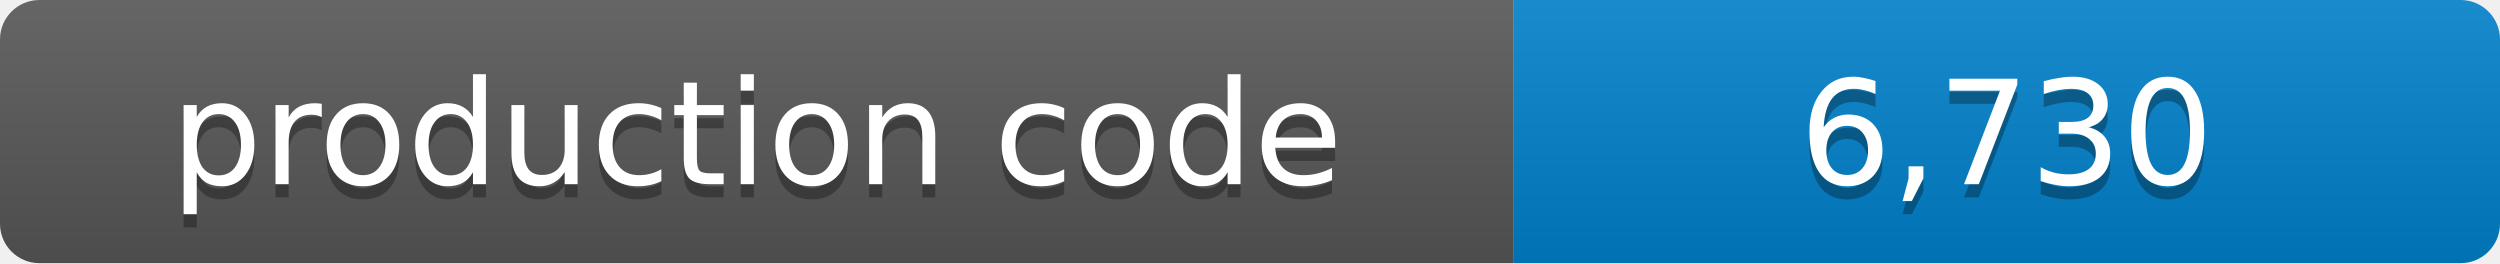
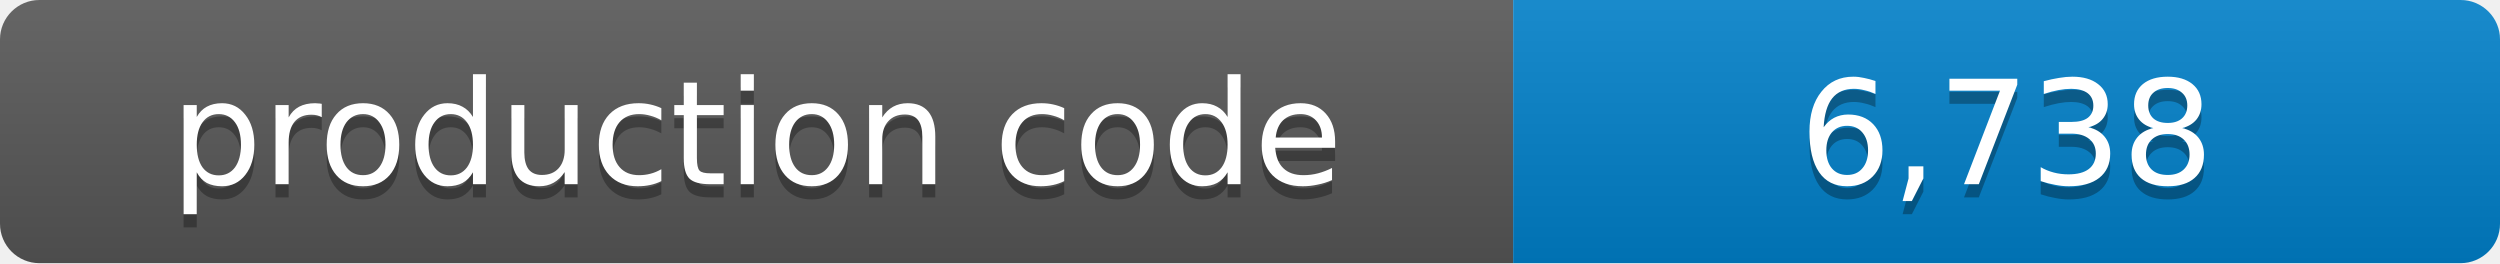
- <svg xmlns="http://www.w3.org/2000/svg" width="190" height="20" role="img" aria-label="production code: 6,730 lines">
+ <svg xmlns="http://www.w3.org/2000/svg" width="190" height="20" role="img" aria-label="production code: 6,738 lines">
  <linearGradient id="shade" x2="0" y2="100%">
    <stop offset="0" stop-color="#fff" stop-opacity=".1" />
    <stop offset="1" stop-opacity=".1" />
  </linearGradient>
  <clipPath id="round">
    <rect width="190" height="20" rx="3" />
  </clipPath>
  <g clip-path="url(#round)">
    <path fill="#555" d="M0 0h115v20H0z" />
    <path fill="#007ec6" d="M115 0h75v20h-75z" />
    <path fill="url(#shade)" d="M0 0h190v20H0z" />
  </g>
  <g fill="#fff" text-anchor="middle" font-family="Verdana,Geneva,DejaVu Sans,sans-serif" font-size="11">
    <text x="57.5" y="15" fill="#010101" fill-opacity=".3">production code</text>
    <text x="57.5" y="14">production code</text>
-     <text x="152.5" y="15" fill="#010101" fill-opacity=".3">6,730</text>
-     <text x="152.5" y="14">6,730</text>
+     <text x="152.5" y="15" fill="#010101" fill-opacity=".3">6,738</text>
+     <text x="152.5" y="14">6,738</text>
  </g>
</svg>
